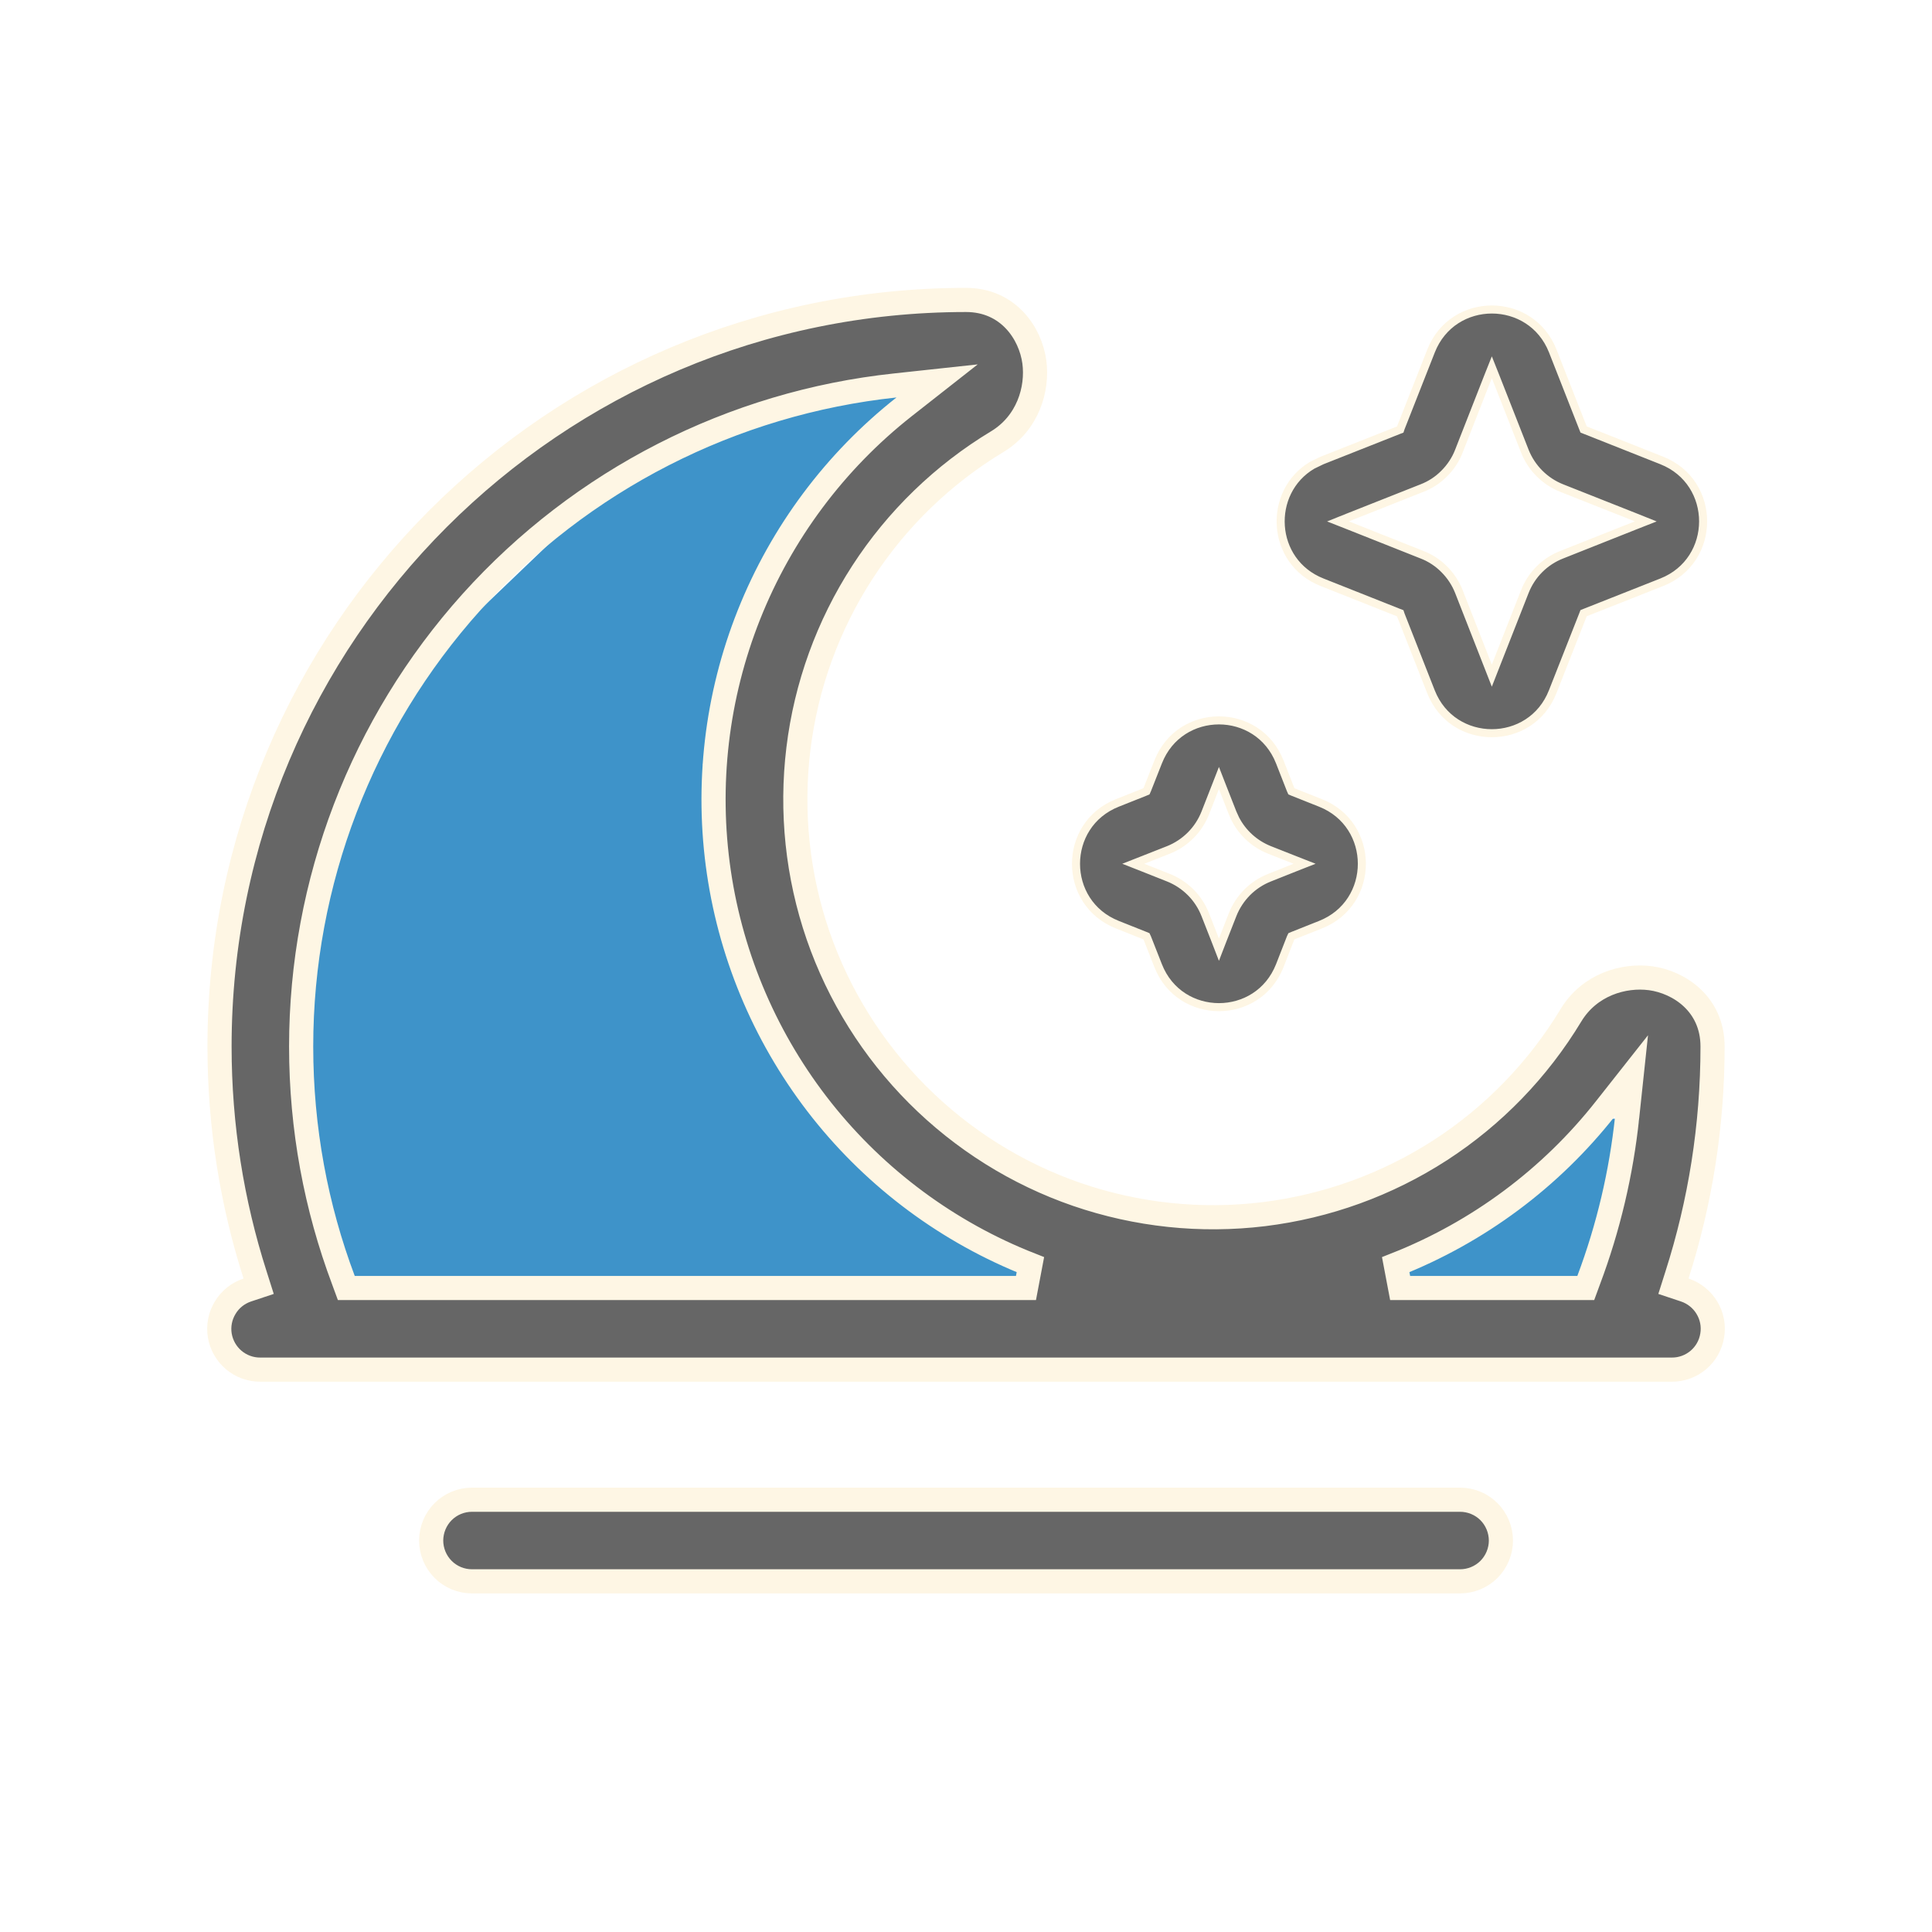
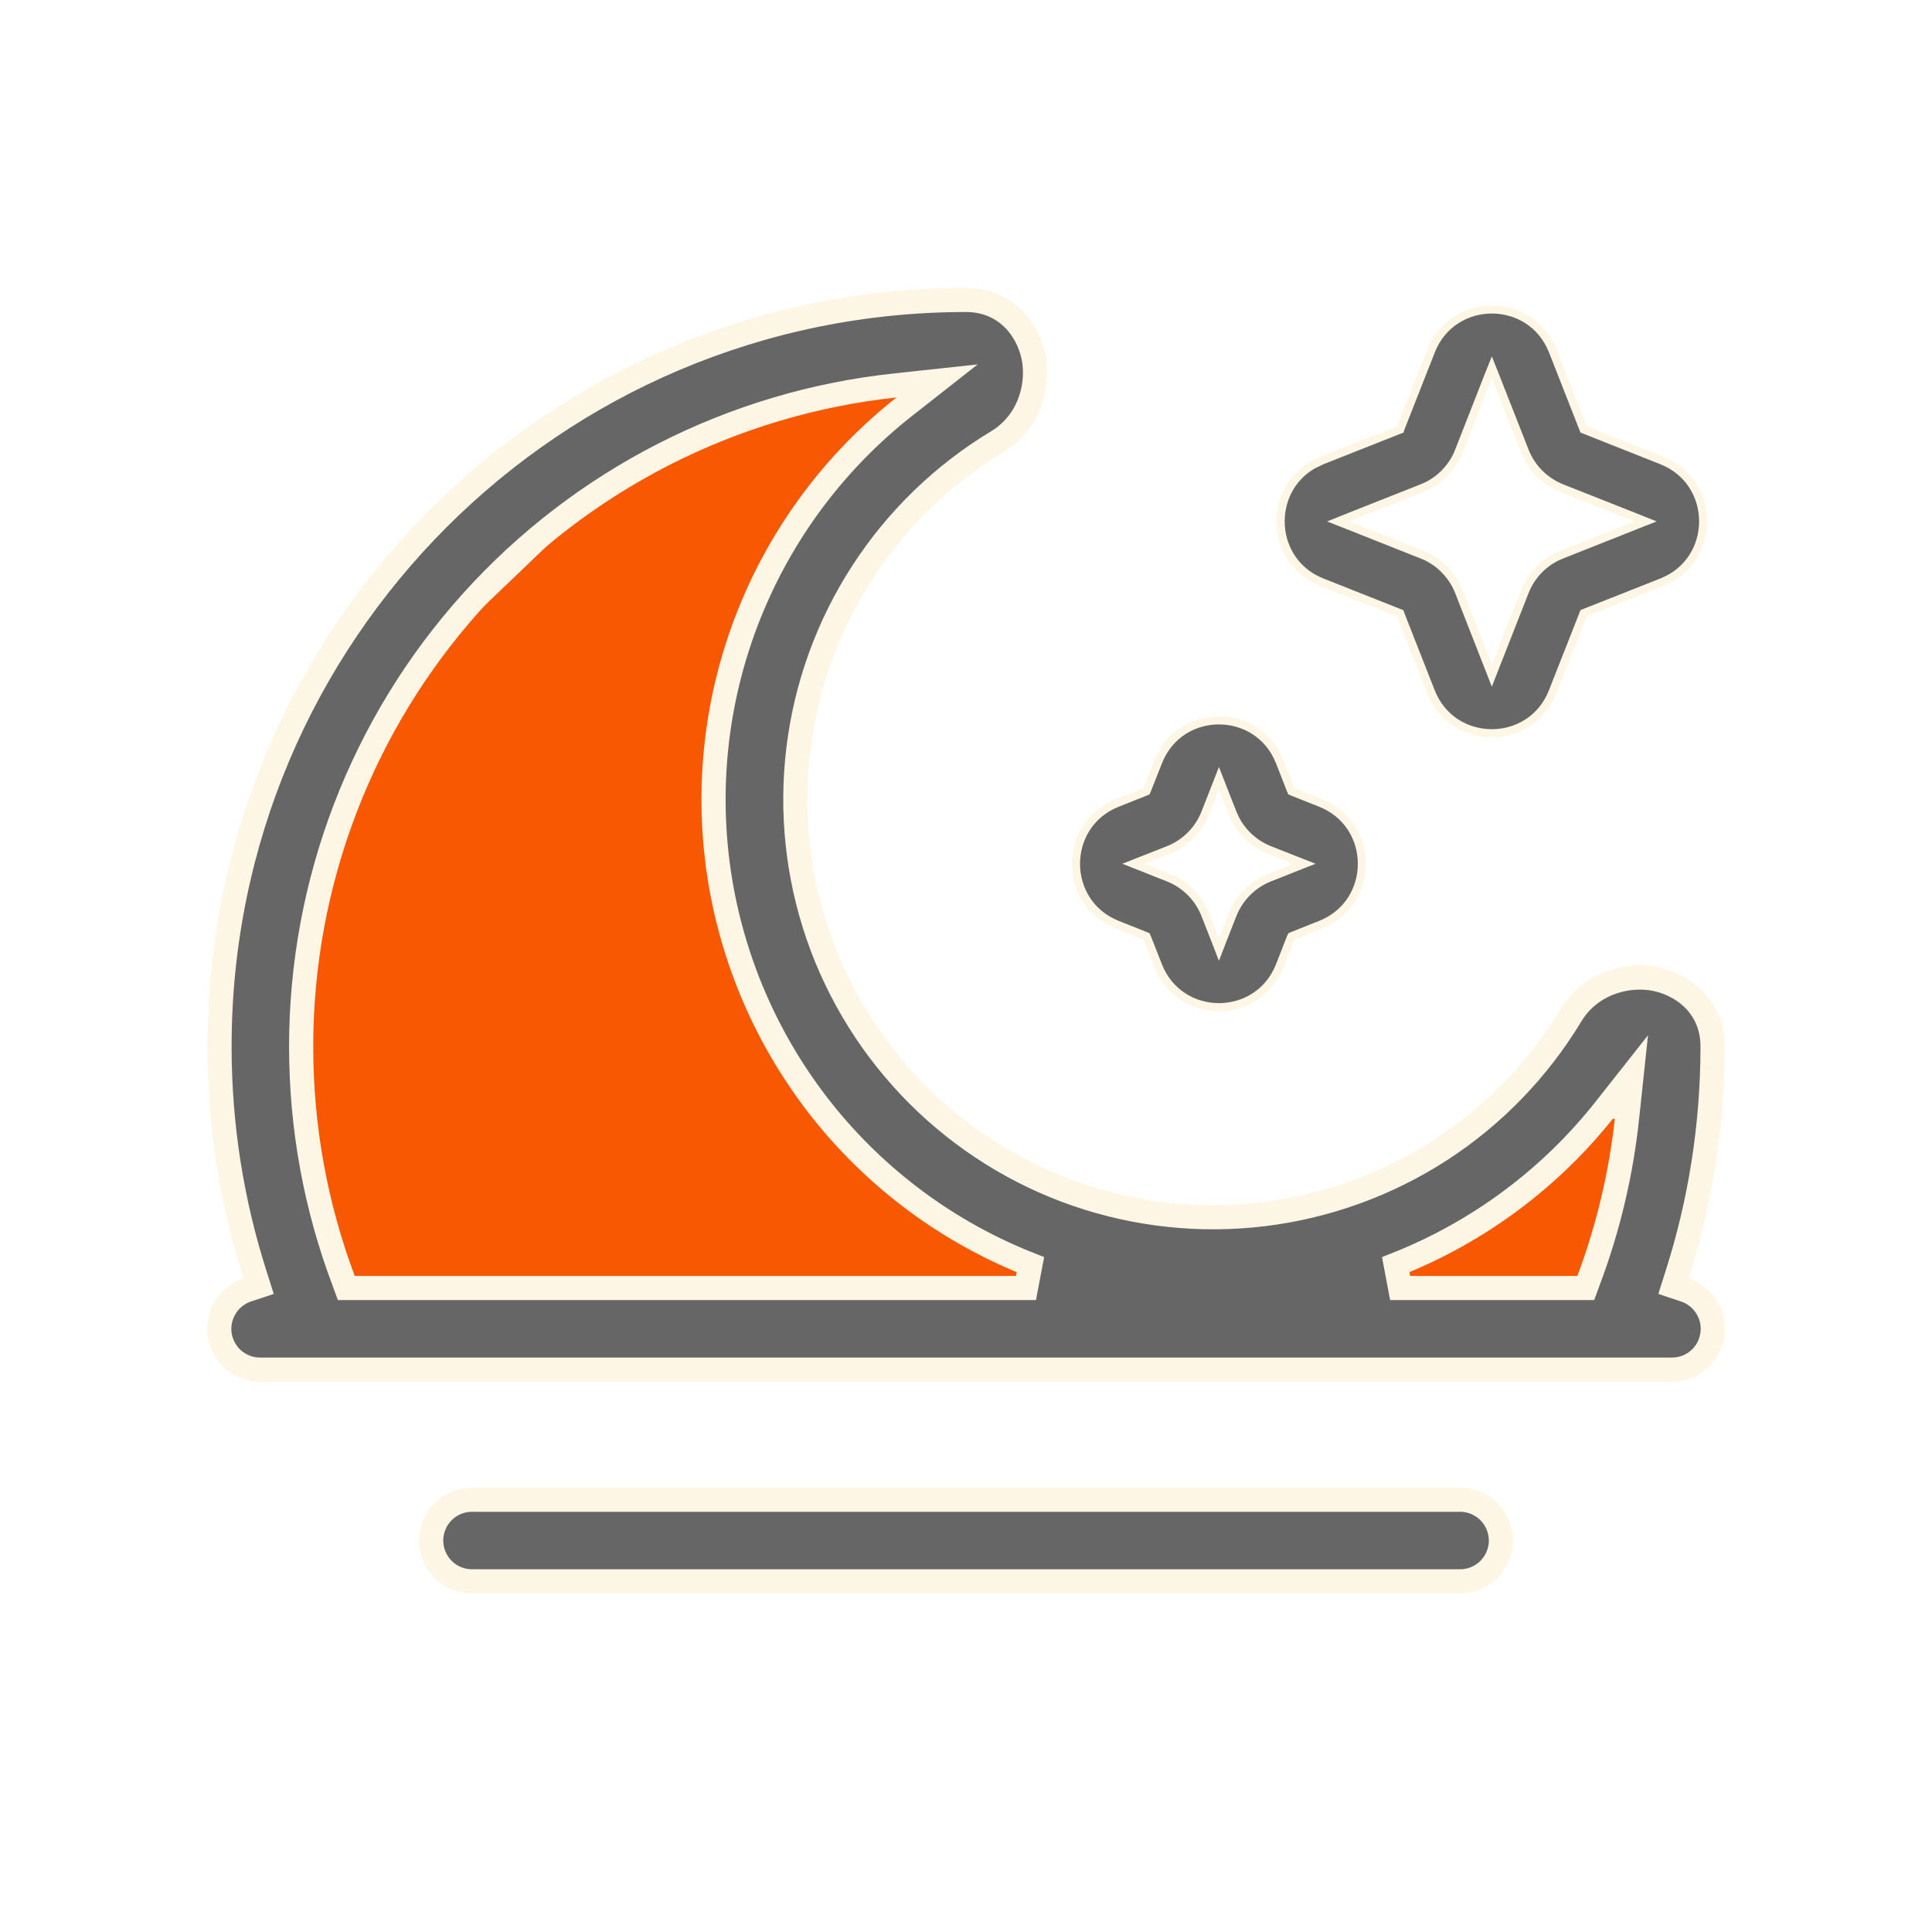
<svg xmlns="http://www.w3.org/2000/svg" width="24" height="24" viewBox="0 0 24 24" fill="none">
-   <path d="M17.417 16.01L17.324 15.611L18.871 14.759L19.765 13.897H20.365L19.765 16.112L17.417 16.01Z" fill="#3E93C9" />
-   <path d="M4.936 8.56L4.14 10.68L3.778 12.619L3.865 14.401L4.351 15.984L12.483 16.034H12.76L12.853 15.602H12.76H12.253L9.581 13.119L8.733 9.495L9.794 6.618L11.551 4.612L7.985 5.64L4.936 8.56Z" fill="#3E93C9" />
+   <path d="M17.417 16.01L17.324 15.611L18.871 14.759L19.765 13.897H20.365L19.765 16.112L17.417 16.01Z" fill="#F75801" />
+   <path d="M4.936 8.56L4.14 10.68L3.778 12.619L3.865 14.401L4.351 15.984L12.483 16.034H12.76L12.853 15.602H12.76H12.253L9.581 13.119L8.733 9.495L9.794 6.618L11.551 4.612L7.985 5.64L4.936 8.56Z" fill="#F75801" />
  <path d="M5.863 18.63H18.137C18.271 18.63 18.401 18.683 18.496 18.778C18.591 18.873 18.644 19.002 18.645 19.136C18.645 19.271 18.591 19.401 18.496 19.496C18.401 19.591 18.271 19.644 18.137 19.644H5.863C5.729 19.644 5.6 19.591 5.505 19.496C5.41 19.401 5.356 19.271 5.356 19.136C5.357 19.002 5.41 18.873 5.505 18.778C5.6 18.683 5.729 18.63 5.863 18.63ZM12 3.726C12.528 3.726 12.801 4.143 12.849 4.496C12.894 4.834 12.768 5.257 12.389 5.486C11.714 5.893 11.141 6.448 10.713 7.109C10.285 7.77 10.013 8.52 9.918 9.302C9.823 10.084 9.906 10.878 10.163 11.623C10.42 12.367 10.844 13.043 11.4 13.6C11.957 14.157 12.633 14.581 13.378 14.838C14.123 15.094 14.916 15.178 15.698 15.083C16.48 14.987 17.23 14.716 17.892 14.288C18.553 13.86 19.108 13.286 19.515 12.612C19.744 12.233 20.167 12.107 20.505 12.152C20.857 12.2 21.274 12.472 21.274 13C21.274 13.988 21.119 14.942 20.833 15.836L20.788 15.978L20.929 16.025C21.043 16.063 21.141 16.141 21.203 16.244C21.266 16.347 21.29 16.469 21.27 16.588C21.251 16.708 21.19 16.816 21.098 16.894C21.006 16.972 20.888 17.015 20.768 17.014H3.233C3.113 17.015 2.995 16.972 2.903 16.894C2.811 16.816 2.75 16.708 2.73 16.588C2.711 16.469 2.735 16.347 2.798 16.244C2.86 16.14 2.958 16.063 3.072 16.025L3.213 15.978L3.168 15.836C2.882 14.942 2.727 13.988 2.727 13C2.727 7.878 6.878 3.726 12 3.726ZM11.123 4.788C9.096 5.004 7.22 5.963 5.857 7.479C4.495 8.995 3.741 10.961 3.741 13C3.741 14.022 3.927 15 4.266 15.902L4.302 16H12.745L12.8 15.71C11.783 15.31 10.889 14.648 10.21 13.793C9.531 12.937 9.089 11.916 8.93 10.836C8.771 9.755 8.9 8.651 9.304 7.636C9.708 6.621 10.373 5.73 11.231 5.054L11.641 4.732L11.123 4.788ZM19.946 13.769C19.264 14.636 18.364 15.305 17.338 15.71L17.393 16H19.699L19.735 15.902C19.98 15.25 20.14 14.57 20.213 13.878L20.268 13.361L19.946 13.769Z" fill="black" fill-opacity="0.6" stroke="#FEF6E4" stroke-width="0.3" />
  <path d="M14.387 9.465C14.657 8.777 15.627 8.777 15.898 9.465L16.033 9.81L16.042 9.83L16.061 9.838L16.403 9.974C17.089 10.245 17.089 11.216 16.403 11.487L16.061 11.623L16.042 11.631L16.033 11.65L15.898 11.996C15.627 12.683 14.657 12.683 14.387 11.996L14.251 11.65L14.242 11.631L14.223 11.623L13.881 11.487C13.195 11.216 13.195 10.245 13.881 9.974L14.223 9.838L14.242 9.83L14.251 9.81L14.387 9.465ZM15.096 9.783L14.972 10.1C14.931 10.203 14.87 10.297 14.791 10.376C14.712 10.455 14.618 10.517 14.515 10.558L14.195 10.684L14.078 10.73L14.195 10.776L14.515 10.903C14.618 10.944 14.712 11.006 14.791 11.085C14.87 11.164 14.931 11.258 14.972 11.362L15.096 11.678L15.142 11.797L15.188 11.678L15.312 11.362C15.353 11.258 15.415 11.164 15.493 11.085C15.572 11.006 15.666 10.944 15.77 10.903L16.089 10.776L16.206 10.73L16.089 10.684L15.77 10.558C15.586 10.485 15.437 10.349 15.347 10.176L15.312 10.099L15.188 9.783L15.142 9.665L15.096 9.783ZM17.777 4.36C18.047 3.673 19.018 3.673 19.289 4.36L19.664 5.315L19.672 5.335L19.692 5.343L20.643 5.72C21.328 5.991 21.328 6.962 20.643 7.233L19.692 7.609L19.672 7.617L19.664 7.638L19.288 8.593C19.018 9.28 18.046 9.28 17.776 8.593L17.401 7.639L17.394 7.618L17.373 7.61L16.423 7.233C15.78 6.979 15.74 6.109 16.303 5.778L16.423 5.72L17.373 5.344L17.394 5.336L17.401 5.315L17.777 4.36ZM18.485 4.68L18.123 5.604C18.083 5.708 18.02 5.803 17.941 5.882C17.863 5.961 17.769 6.023 17.665 6.063L16.738 6.43L16.621 6.477L16.738 6.523L17.665 6.891C17.769 6.931 17.863 6.993 17.941 7.072C18.02 7.151 18.082 7.245 18.123 7.349L18.485 8.273L18.532 8.393L18.579 8.273L18.942 7.349C18.983 7.245 19.044 7.151 19.123 7.072C19.202 6.993 19.297 6.931 19.4 6.891L20.327 6.523L20.444 6.477L20.327 6.43L19.4 6.063C19.191 5.98 19.025 5.814 18.942 5.604L18.579 4.68L18.532 4.562L18.485 4.68Z" fill="black" fill-opacity="0.6" stroke="#FEF6E4" stroke-width="0.1" />
</svg>
